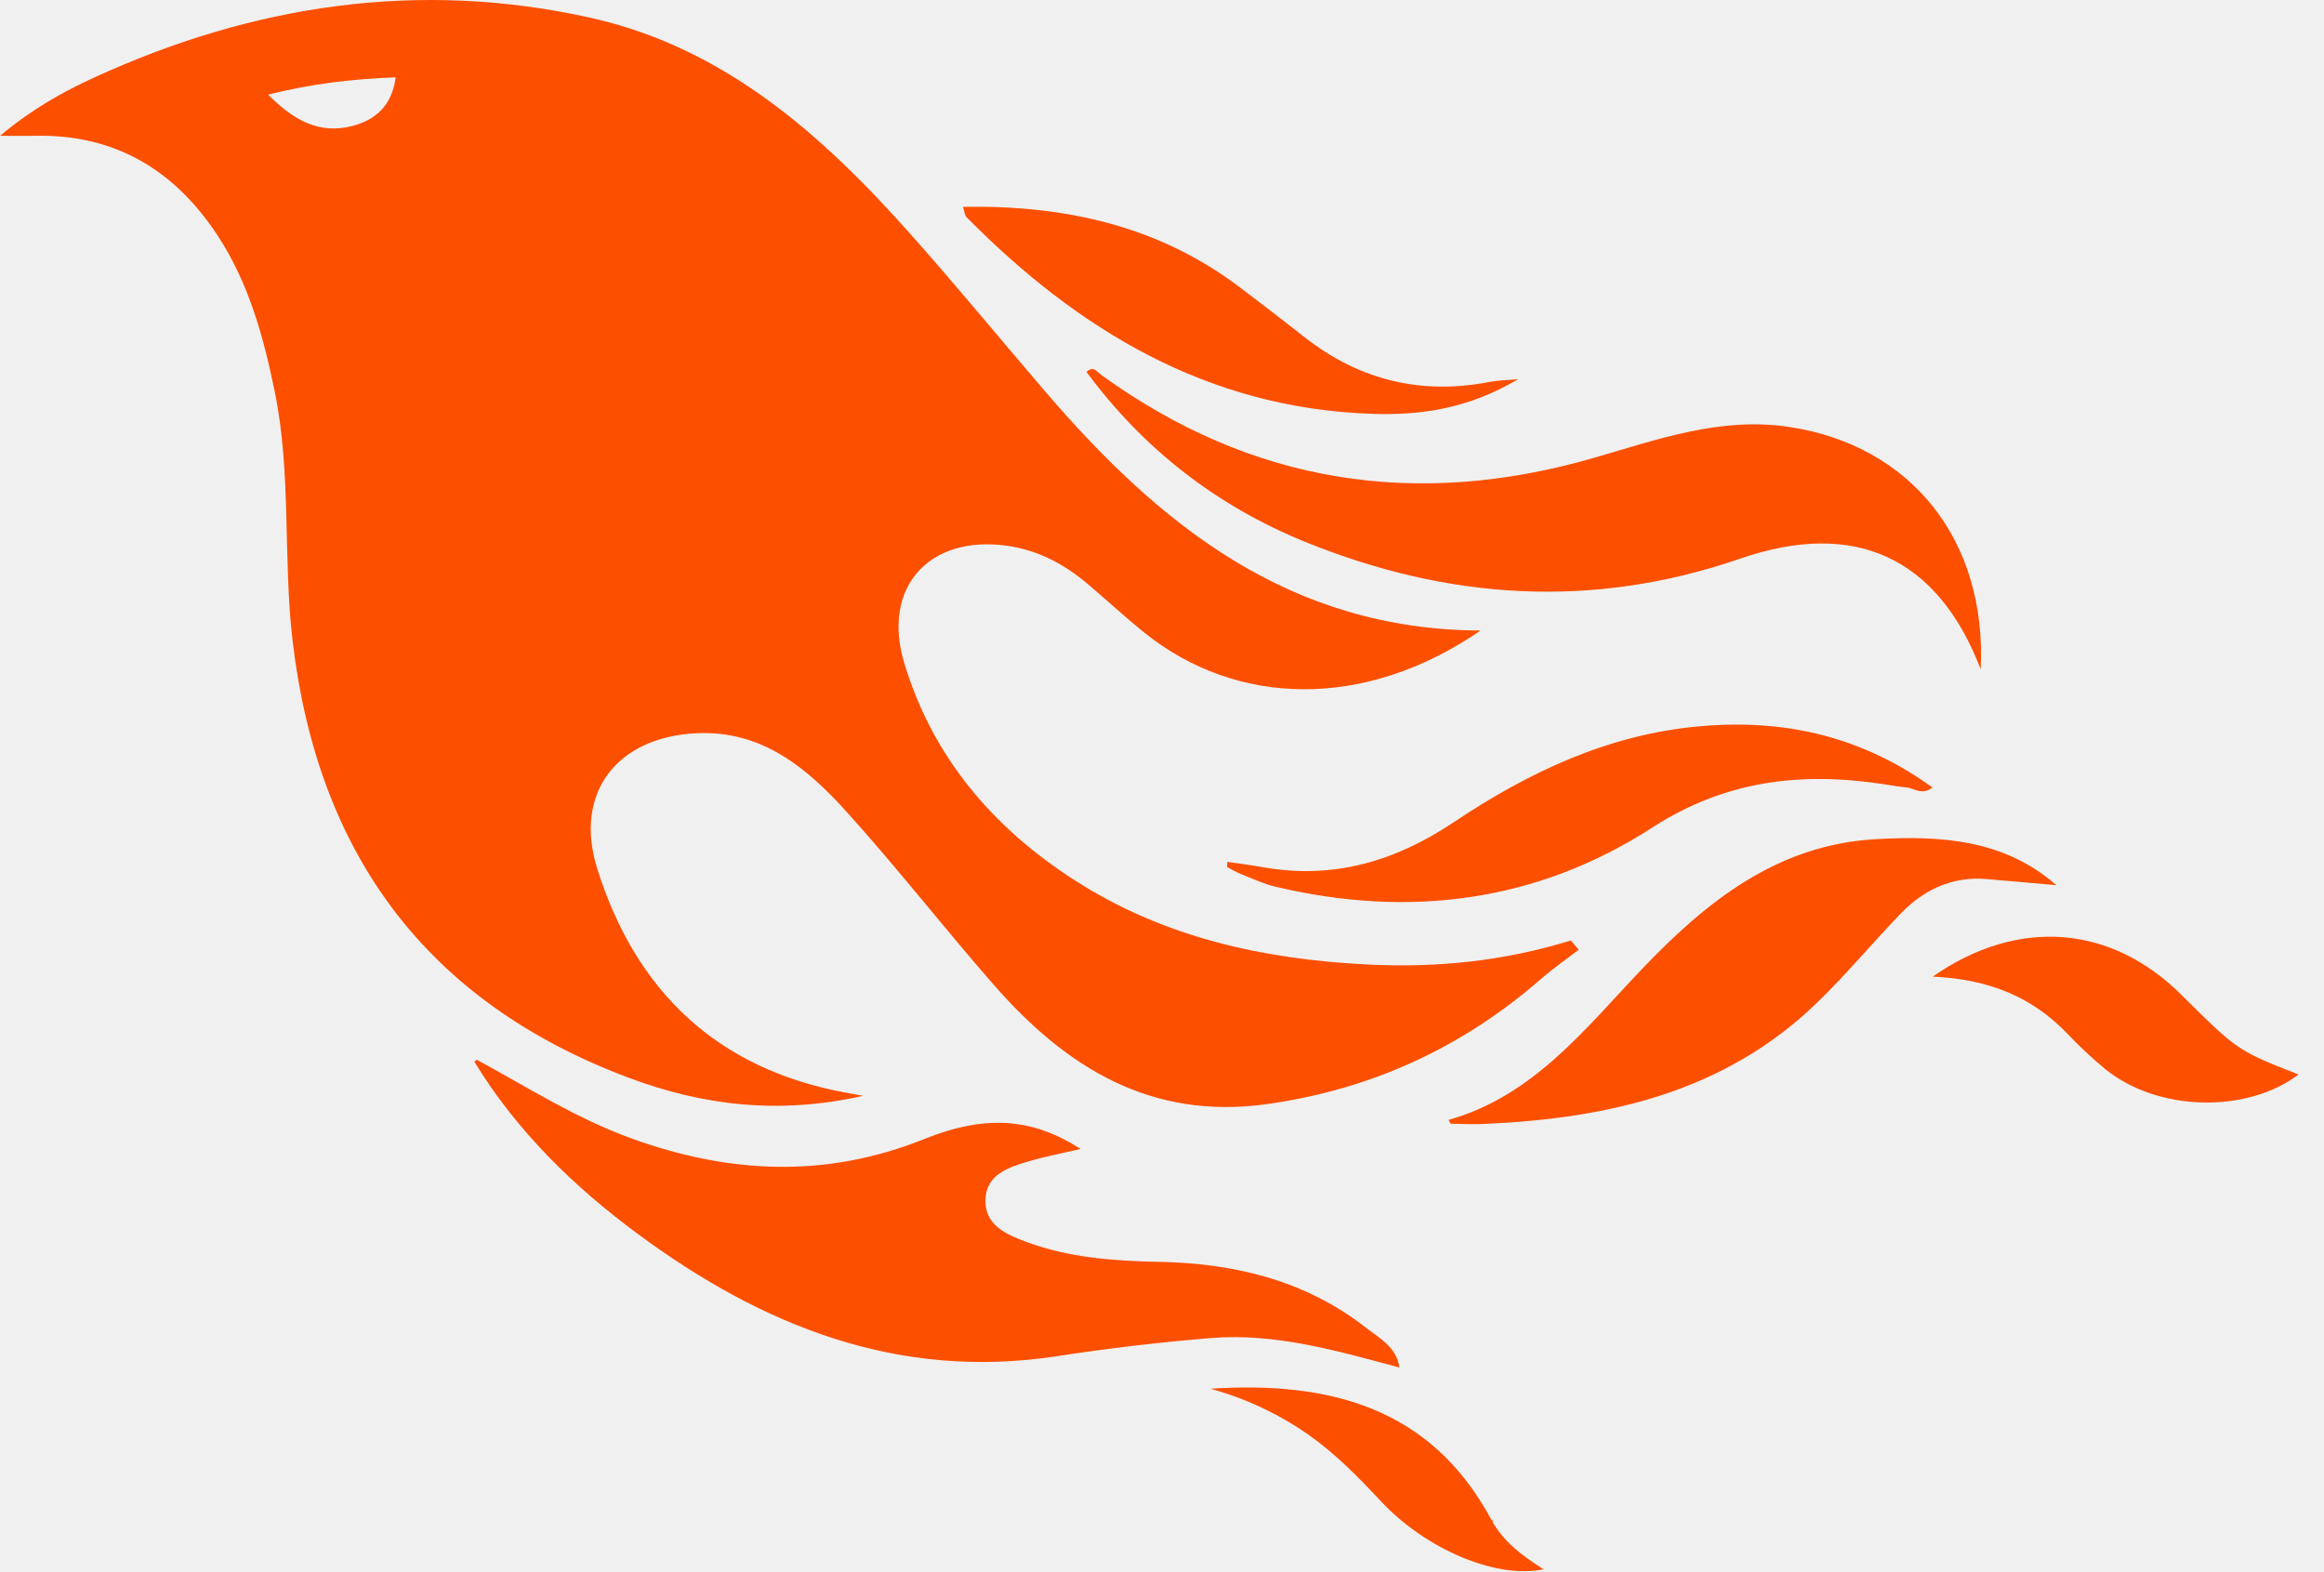
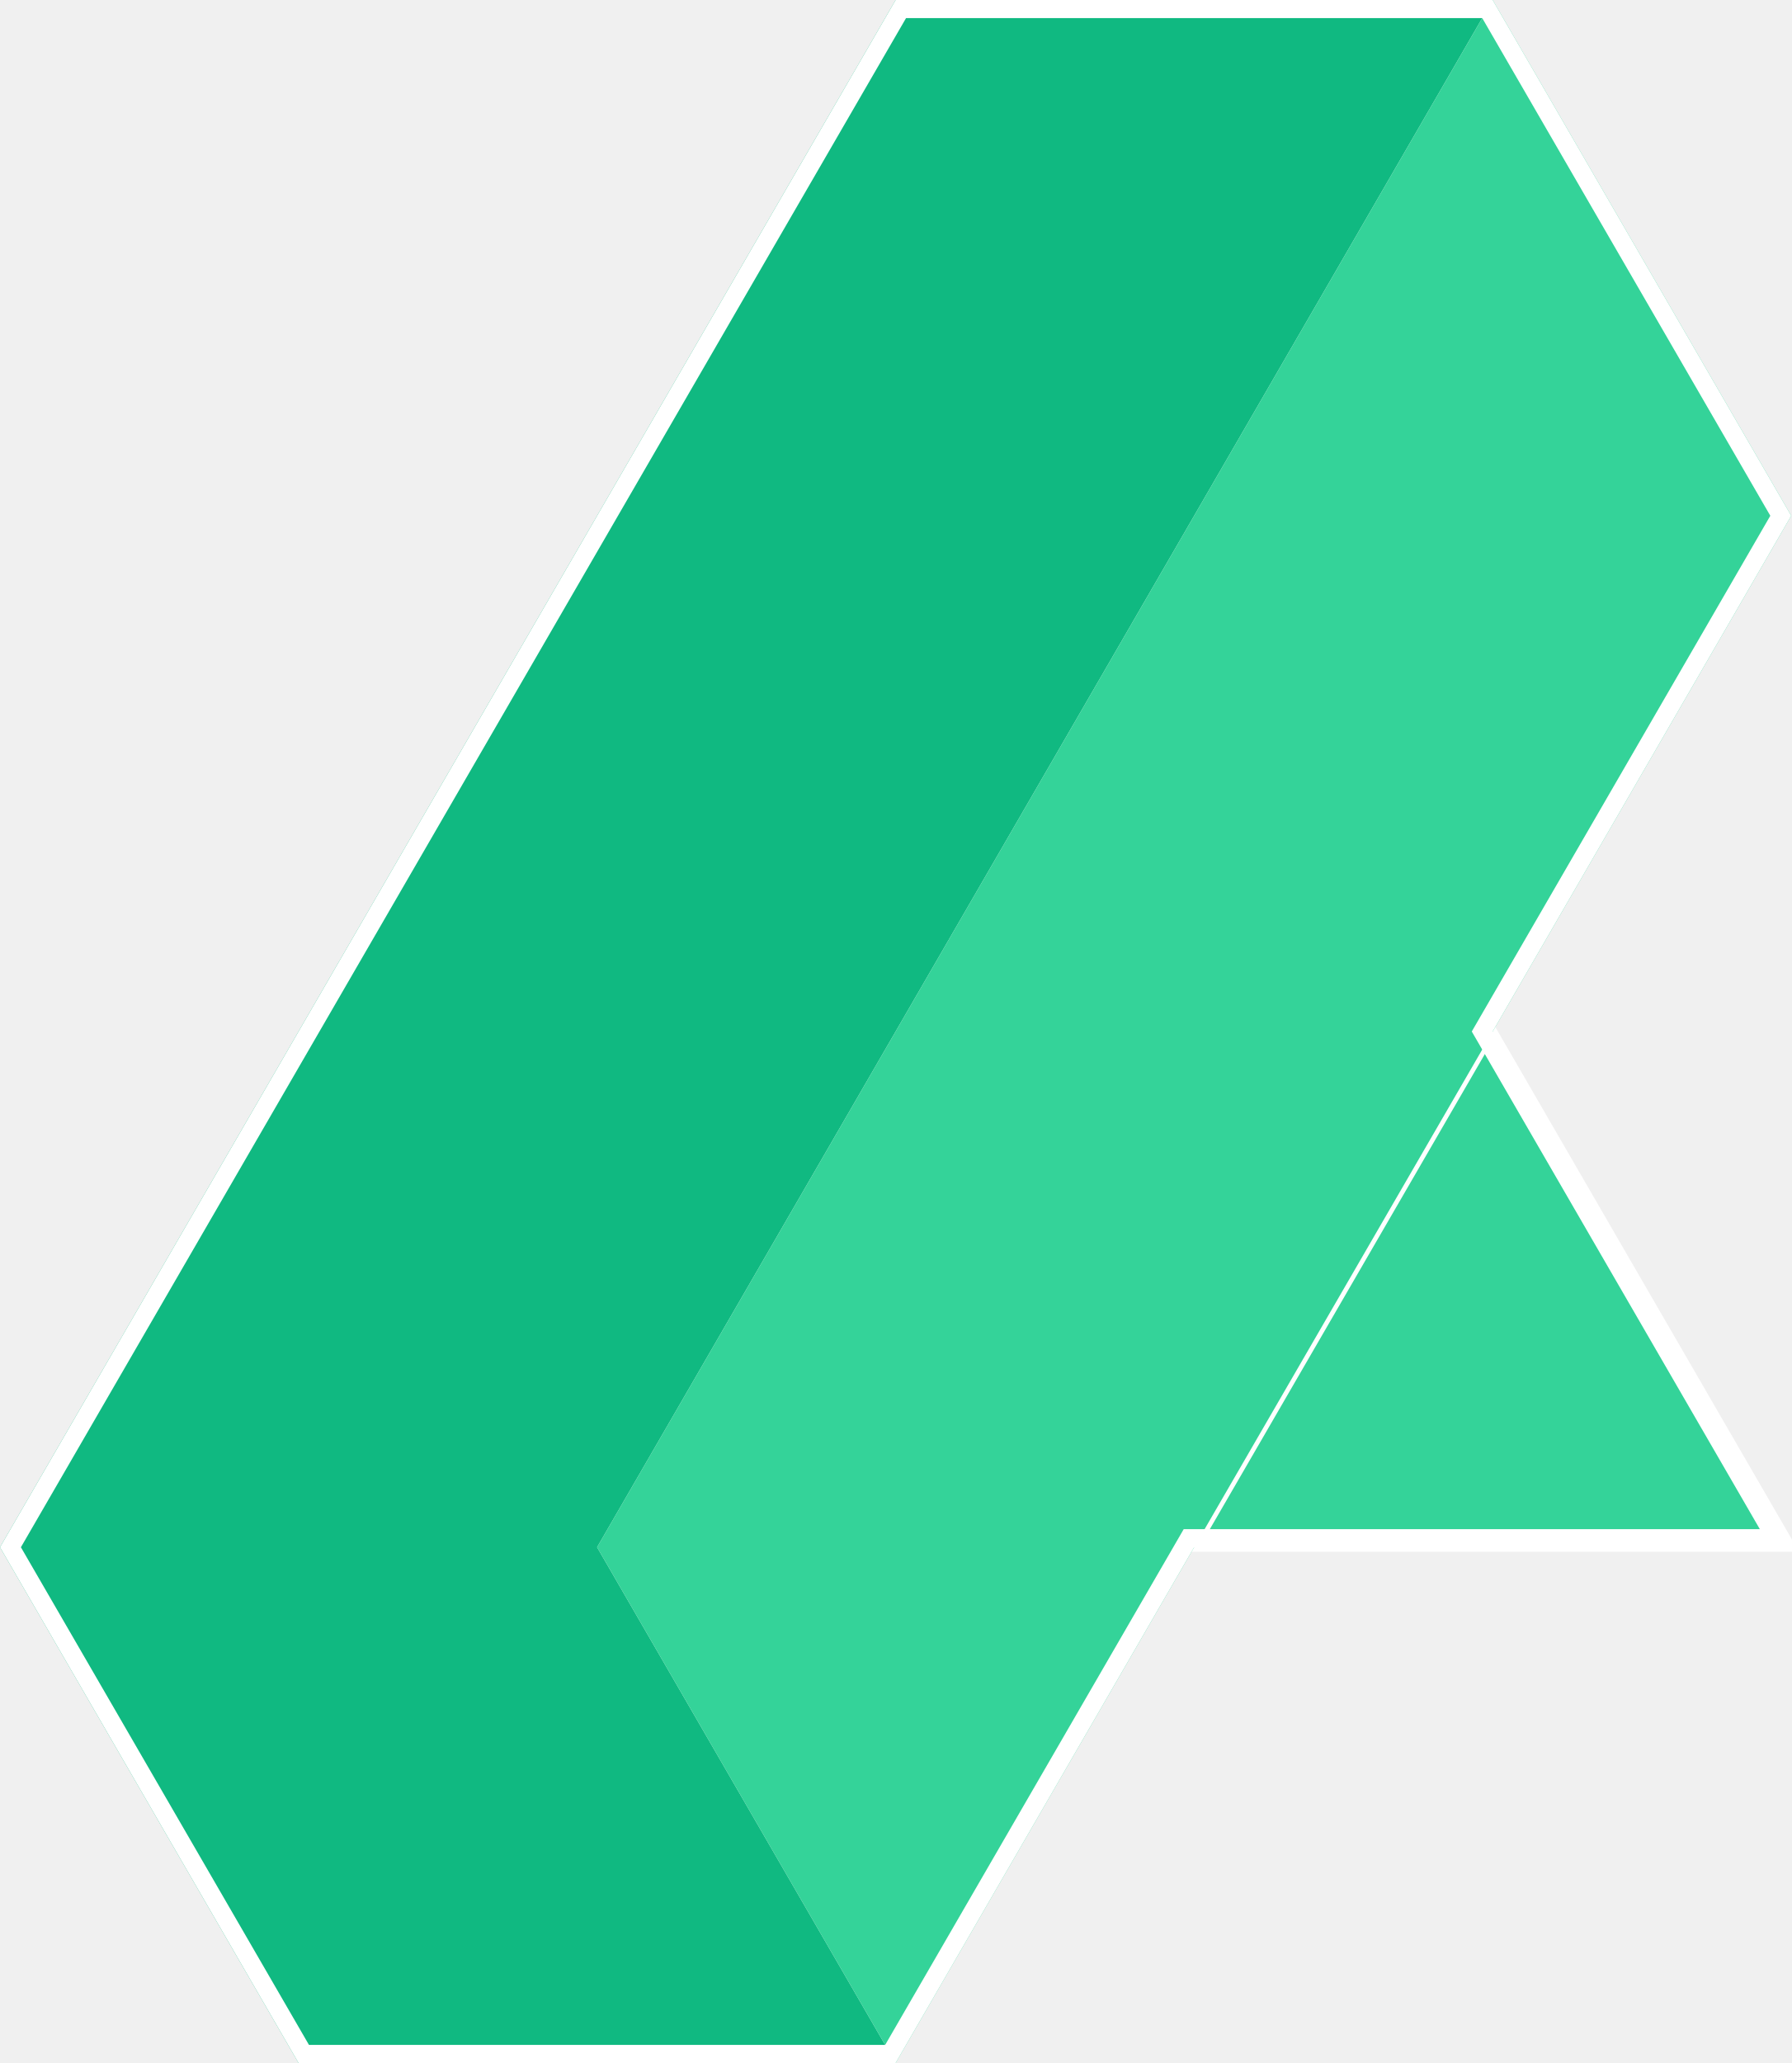
- <svg xmlns="http://www.w3.org/2000/svg" viewBox="0 0 71 48" fill="currentColor" aria-hidden="true">
-   <path d="m26.371 33.477-.552-.1c-3.92-.729-6.397-3.1-7.57-6.829-.733-2.324.597-4.035 3.035-4.148 1.995-.092 3.362 1.055 4.57 2.39 1.557 1.72 2.984 3.558 4.514 5.305 2.202 2.515 4.797 4.134 8.347 3.634 3.183-.448 5.958-1.725 8.371-3.828.363-.316.761-.592 1.144-.886l-.241-.284c-2.027.63-4.093.841-6.205.735-3.195-.16-6.24-.828-8.964-2.582-2.486-1.601-4.319-3.746-5.19-6.611-.704-2.315.736-3.934 3.135-3.6.948.133 1.746.56 2.463 1.165.583.493 1.143 1.015 1.738 1.493 2.8 2.25 6.712 2.375 10.265-.068-5.842-.026-9.817-3.24-13.308-7.313-1.366-1.594-2.7-3.216-4.095-4.785-2.698-3.036-5.692-5.71-9.79-6.623C12.8-.623 7.745.14 2.893 2.361 1.926 2.804.997 3.319 0 4.149c.494 0 .763.006 1.032 0 2.446-.064 4.28 1.023 5.602 3.024.962 1.457 1.415 3.104 1.761 4.798.513 2.515.247 5.078.544 7.605.761 6.494 4.08 11.026 10.26 13.346 2.267.852 4.591 1.135 7.172.555ZM10.751 3.852c-.976.246-1.756-.148-2.56-.962 1.377-.343 2.592-.476 3.897-.528-.107.848-.607 1.306-1.336 1.49Zm32.002 37.924c-.085-.626-.62-.901-1.04-1.228-1.857-1.446-4.03-1.958-6.333-2-1.375-.026-2.735-.128-4.031-.61-.595-.22-1.26-.505-1.244-1.272.015-.78.693-1 1.31-1.184.505-.15 1.026-.247 1.6-.382-1.46-.936-2.886-1.065-4.787-.3-2.993 1.202-5.943 1.06-8.926-.017-1.684-.608-3.179-1.563-4.735-2.408l-.077.057c1.29 2.115 3.034 3.817 5.004 5.271 3.793 2.8 7.936 4.471 12.784 3.73A66.714 66.714 0 0 1 37 40.877c1.98-.16 3.866.398 5.753.899Zm-9.14-30.345c-.105-.076-.206-.266-.42-.069 1.745 2.36 3.985 4.098 6.683 5.193 4.354 1.767 8.773 2.07 13.293.51 3.51-1.21 6.033-.028 7.343 3.38.19-3.955-2.137-6.837-5.843-7.401-2.084-.318-4.01.373-5.962.94-5.434 1.575-10.485.798-15.094-2.553Zm27.085 15.425c.708.059 1.416.123 2.124.185-1.6-1.405-3.55-1.517-5.523-1.404-3.003.17-5.167 1.903-7.14 3.972-1.739 1.824-3.31 3.87-5.903 4.604.043.078.054.117.066.117.35.005.699.021 1.047.005 3.768-.17 7.317-.965 10.14-3.7.89-.86 1.685-1.817 2.544-2.71.716-.746 1.584-1.159 2.645-1.07Zm-8.753-4.67c-2.812.246-5.254 1.409-7.548 2.943-1.766 1.18-3.654 1.738-5.776 1.37-.374-.066-.75-.114-1.124-.17l-.013.156c.135.07.265.151.405.207.354.14.702.308 1.07.395 4.083.971 7.992.474 11.516-1.803 2.221-1.435 4.521-1.707 7.013-1.336.252.038.503.083.756.107.234.022.479.255.795.003-2.179-1.574-4.526-2.096-7.094-1.872Zm-10.049-9.544c1.475.051 2.943-.142 4.486-1.059-.452.04-.643.04-.827.076-2.126.424-4.033-.04-5.733-1.383-.623-.493-1.257-.974-1.889-1.457-2.503-1.914-5.374-2.555-8.514-2.5.05.154.054.26.108.315 3.417 3.455 7.371 5.836 12.369 6.008Zm24.727 17.731c-2.114-2.097-4.952-2.367-7.578-.537 1.738.078 3.043.632 4.101 1.728a13 13 0 0 0 1.182 1.106c1.6 1.29 4.311 1.352 5.896.155-1.861-.726-1.861-.726-3.601-2.452Zm-21.058 16.06c-1.858-3.46-4.981-4.24-8.59-4.008a9.667 9.667 0 0 1 2.977 1.39c.84.586 1.547 1.311 2.243 2.055 1.38 1.473 3.534 2.376 4.962 2.07-.656-.412-1.238-.848-1.592-1.507Zl-.006.006-.036-.004.021.018.012.053Za.127.127 0 0 0 .015.043c.005.008.038 0 .058-.002Zl-.008.01.005.026.024.014Z" fill="#FD4F00" />
+ <svg xmlns="http://www.w3.org/2000/svg" width="198" height="228" viewBox="0 0 198 228" fill="none">
+   <path fill-rule="evenodd" clip-rule="evenodd" d="M66 171H0L33 228H99L66 171Z" fill="#10B981" />
+   <path fill-rule="evenodd" clip-rule="evenodd" d="M99 0L66 57L33 114L0 171H66L99 114L132 57L165 0H99Z" fill="#10B981" />
+   <path d="M198 171L165 114L132 171H198Z" fill="#34D399" />
+   <path d="M198 171L165 114L132 171H198Z" stroke="white" />
+   <path fill-rule="evenodd" clip-rule="evenodd" d="M165 0L198 57L165 114L132 171L99 228L66 171L99 114L132 57L165 0Z" fill="#34D399" />
+   <mask id="path-5-inside-1_309_356" fill="white">
+     <path fill-rule="evenodd" clip-rule="evenodd" d="M66 57L99 0H165L198 57L165 114L198 171H132L99 228H33L0 171L33 114L66 57Z" />
+   </mask>
+   <path d="M99 0V-2H97.847L97.269 -1.002L99 0ZM165 0L166.731 -1.002L166.153 -2H165V0ZM198 57L199.731 58.002L200.311 57L199.731 55.998L198 57ZM165 114L163.269 112.998L162.689 114L163.269 115.002L165 114ZM198 171V173H201.469L199.731 169.998L198 171ZM132 171V169H130.847L130.269 169.998L132 171ZM99 228V230H100.153L100.731 229.002L99 228ZM33 228L31.269 229.002L31.847 230H33V228ZM0 171L-1.731 169.998L-2.311 171L-1.731 172.002L0 171ZM97.269 -1.002L64.269 55.998L67.731 58.002L100.731 1.002L97.269 -1.002ZM165 -2H99V2H165V-2ZM163.269 1.002L196.269 58.002L199.731 55.998L166.731 -1.002L163.269 1.002ZM196.269 55.998L163.269 112.998L166.731 115.002L199.731 58.002L196.269 55.998ZM163.269 115.002L196.269 172.002L199.731 169.998L166.731 112.998L163.269 115.002ZM198 169H132V173H198V169ZM130.269 169.998L97.269 226.998L100.731 229.002L133.731 172.002L130.269 169.998ZM33 230H99V226H33V230ZM-1.731 172.002L31.269 229.002L34.731 226.998L1.731 169.998L-1.731 172.002ZM31.269 112.998L-1.731 169.998L1.731 172.002L34.731 115.002L31.269 112.998ZM64.269 55.998L31.269 112.998L34.731 115.002L67.731 58.002L64.269 55.998Z" fill="white" mask="url(#path-5-inside-1_309_356)" />
</svg>
